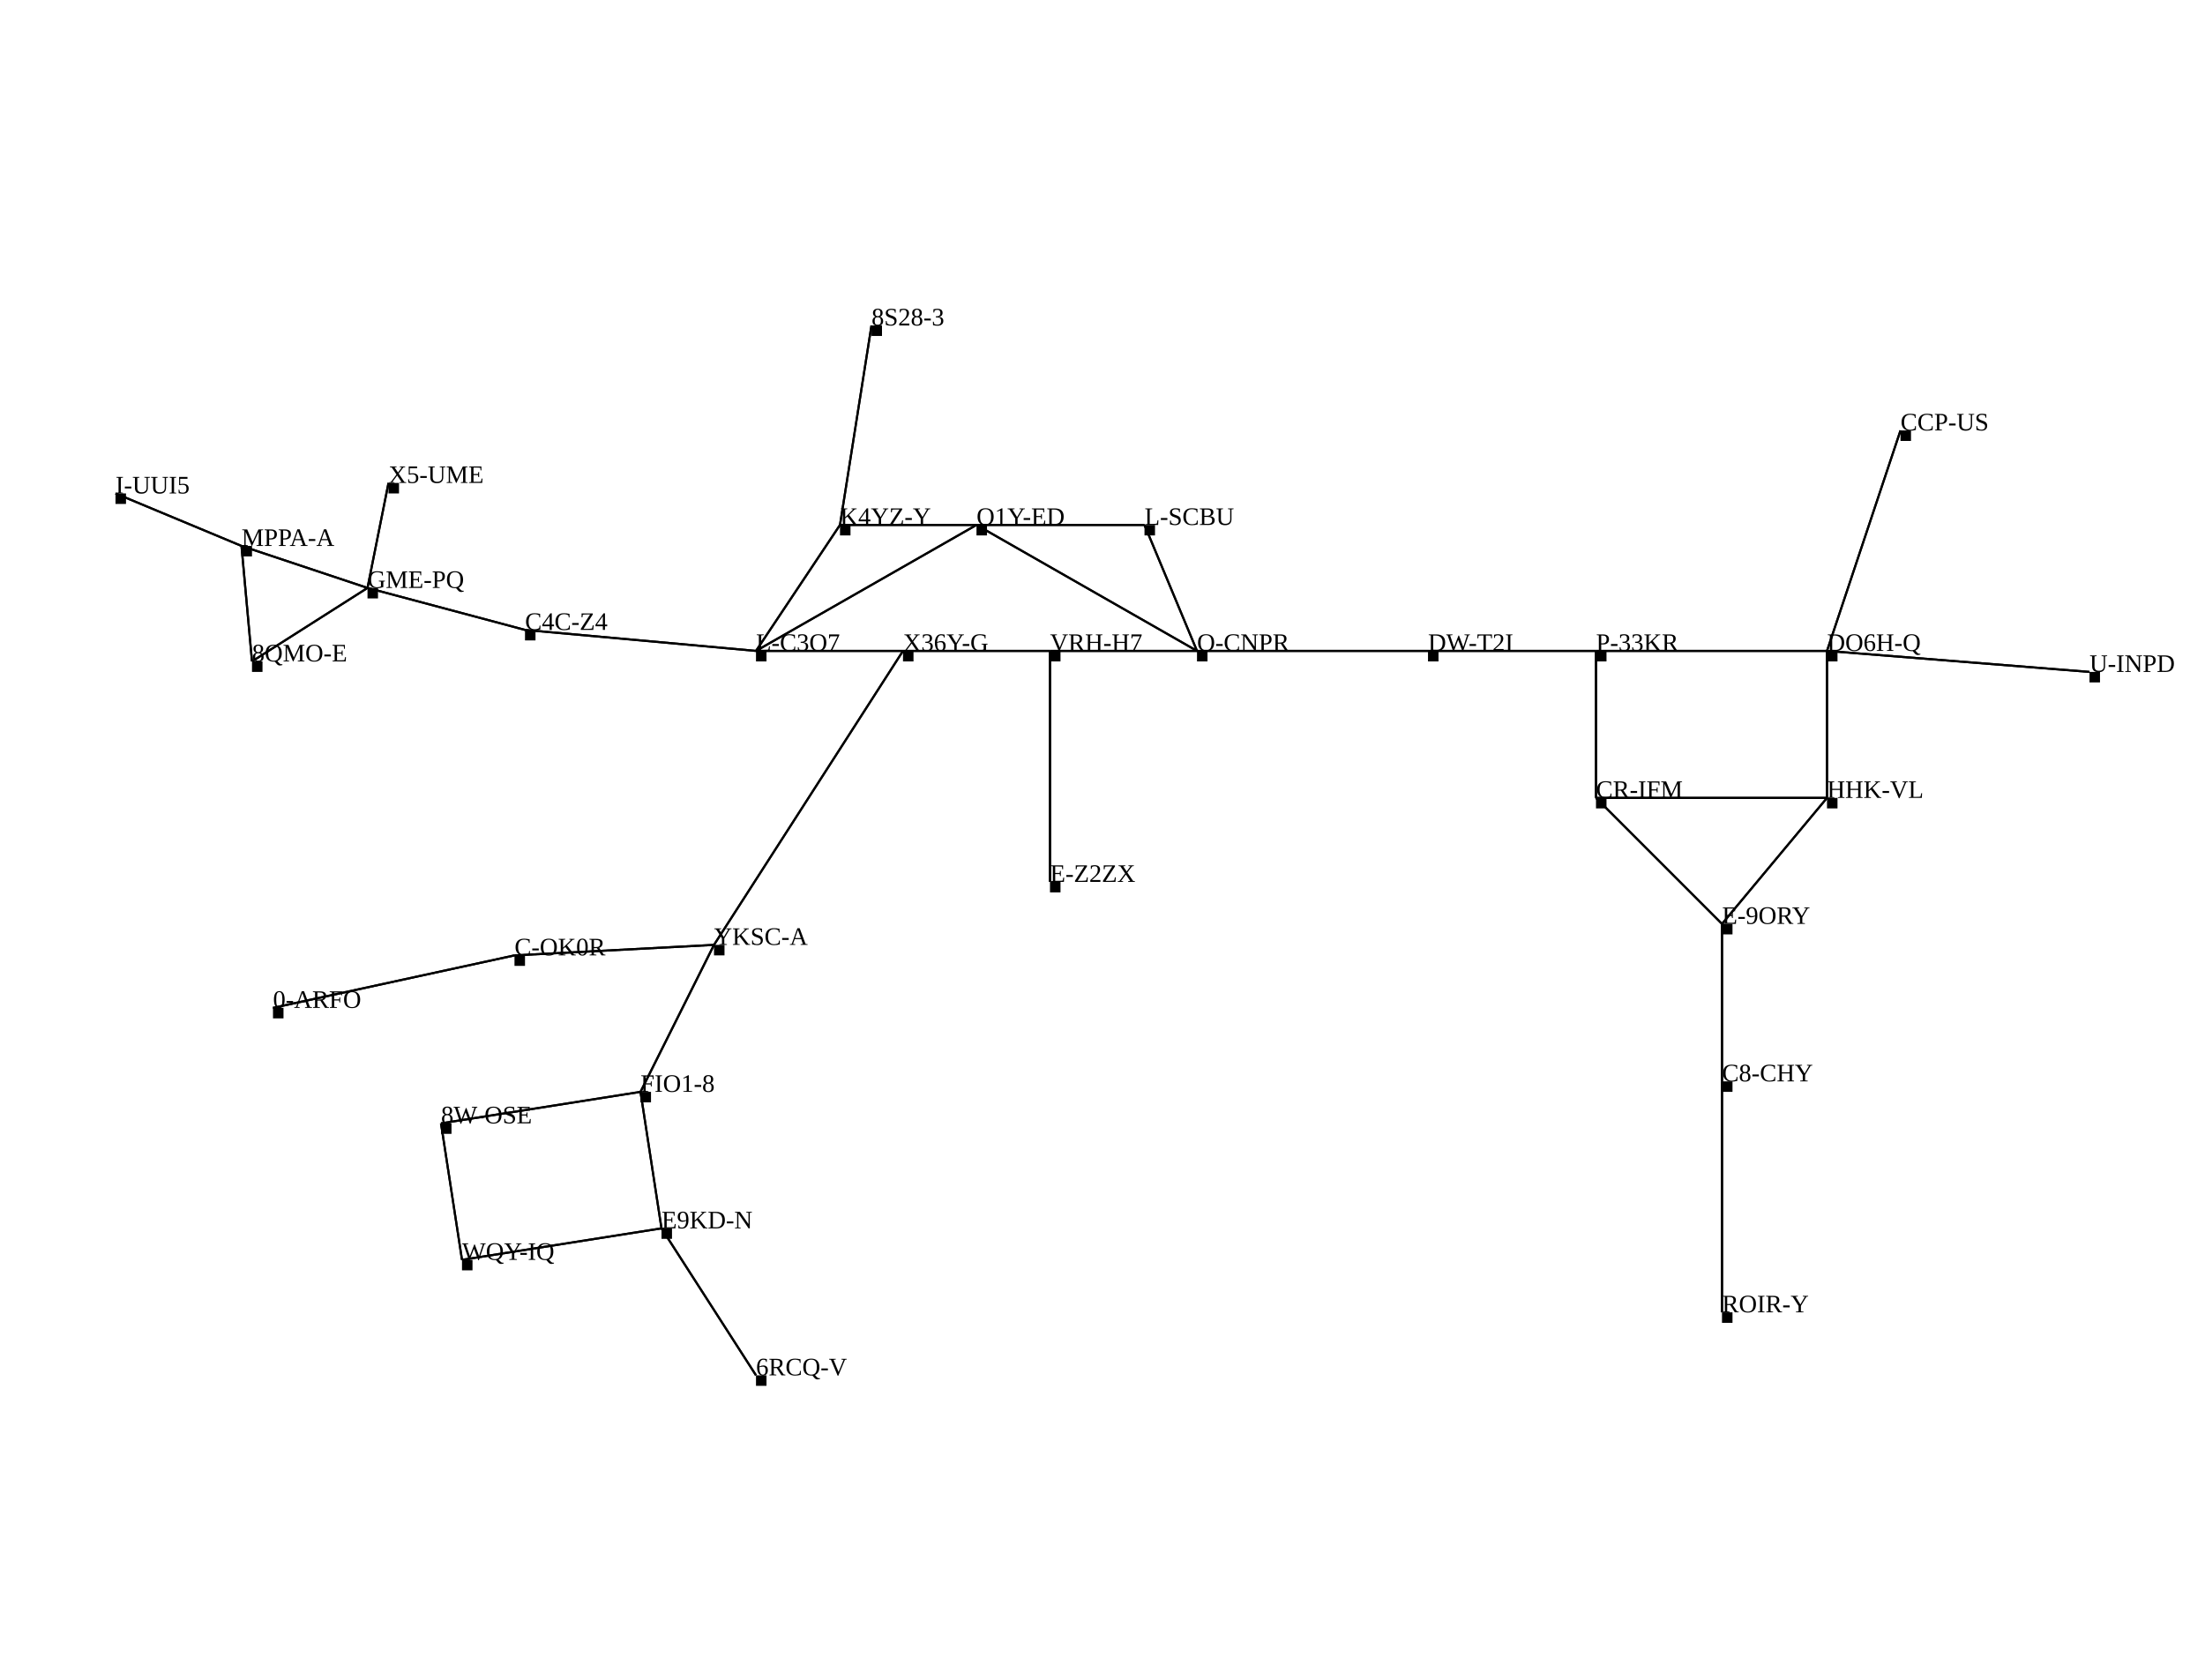
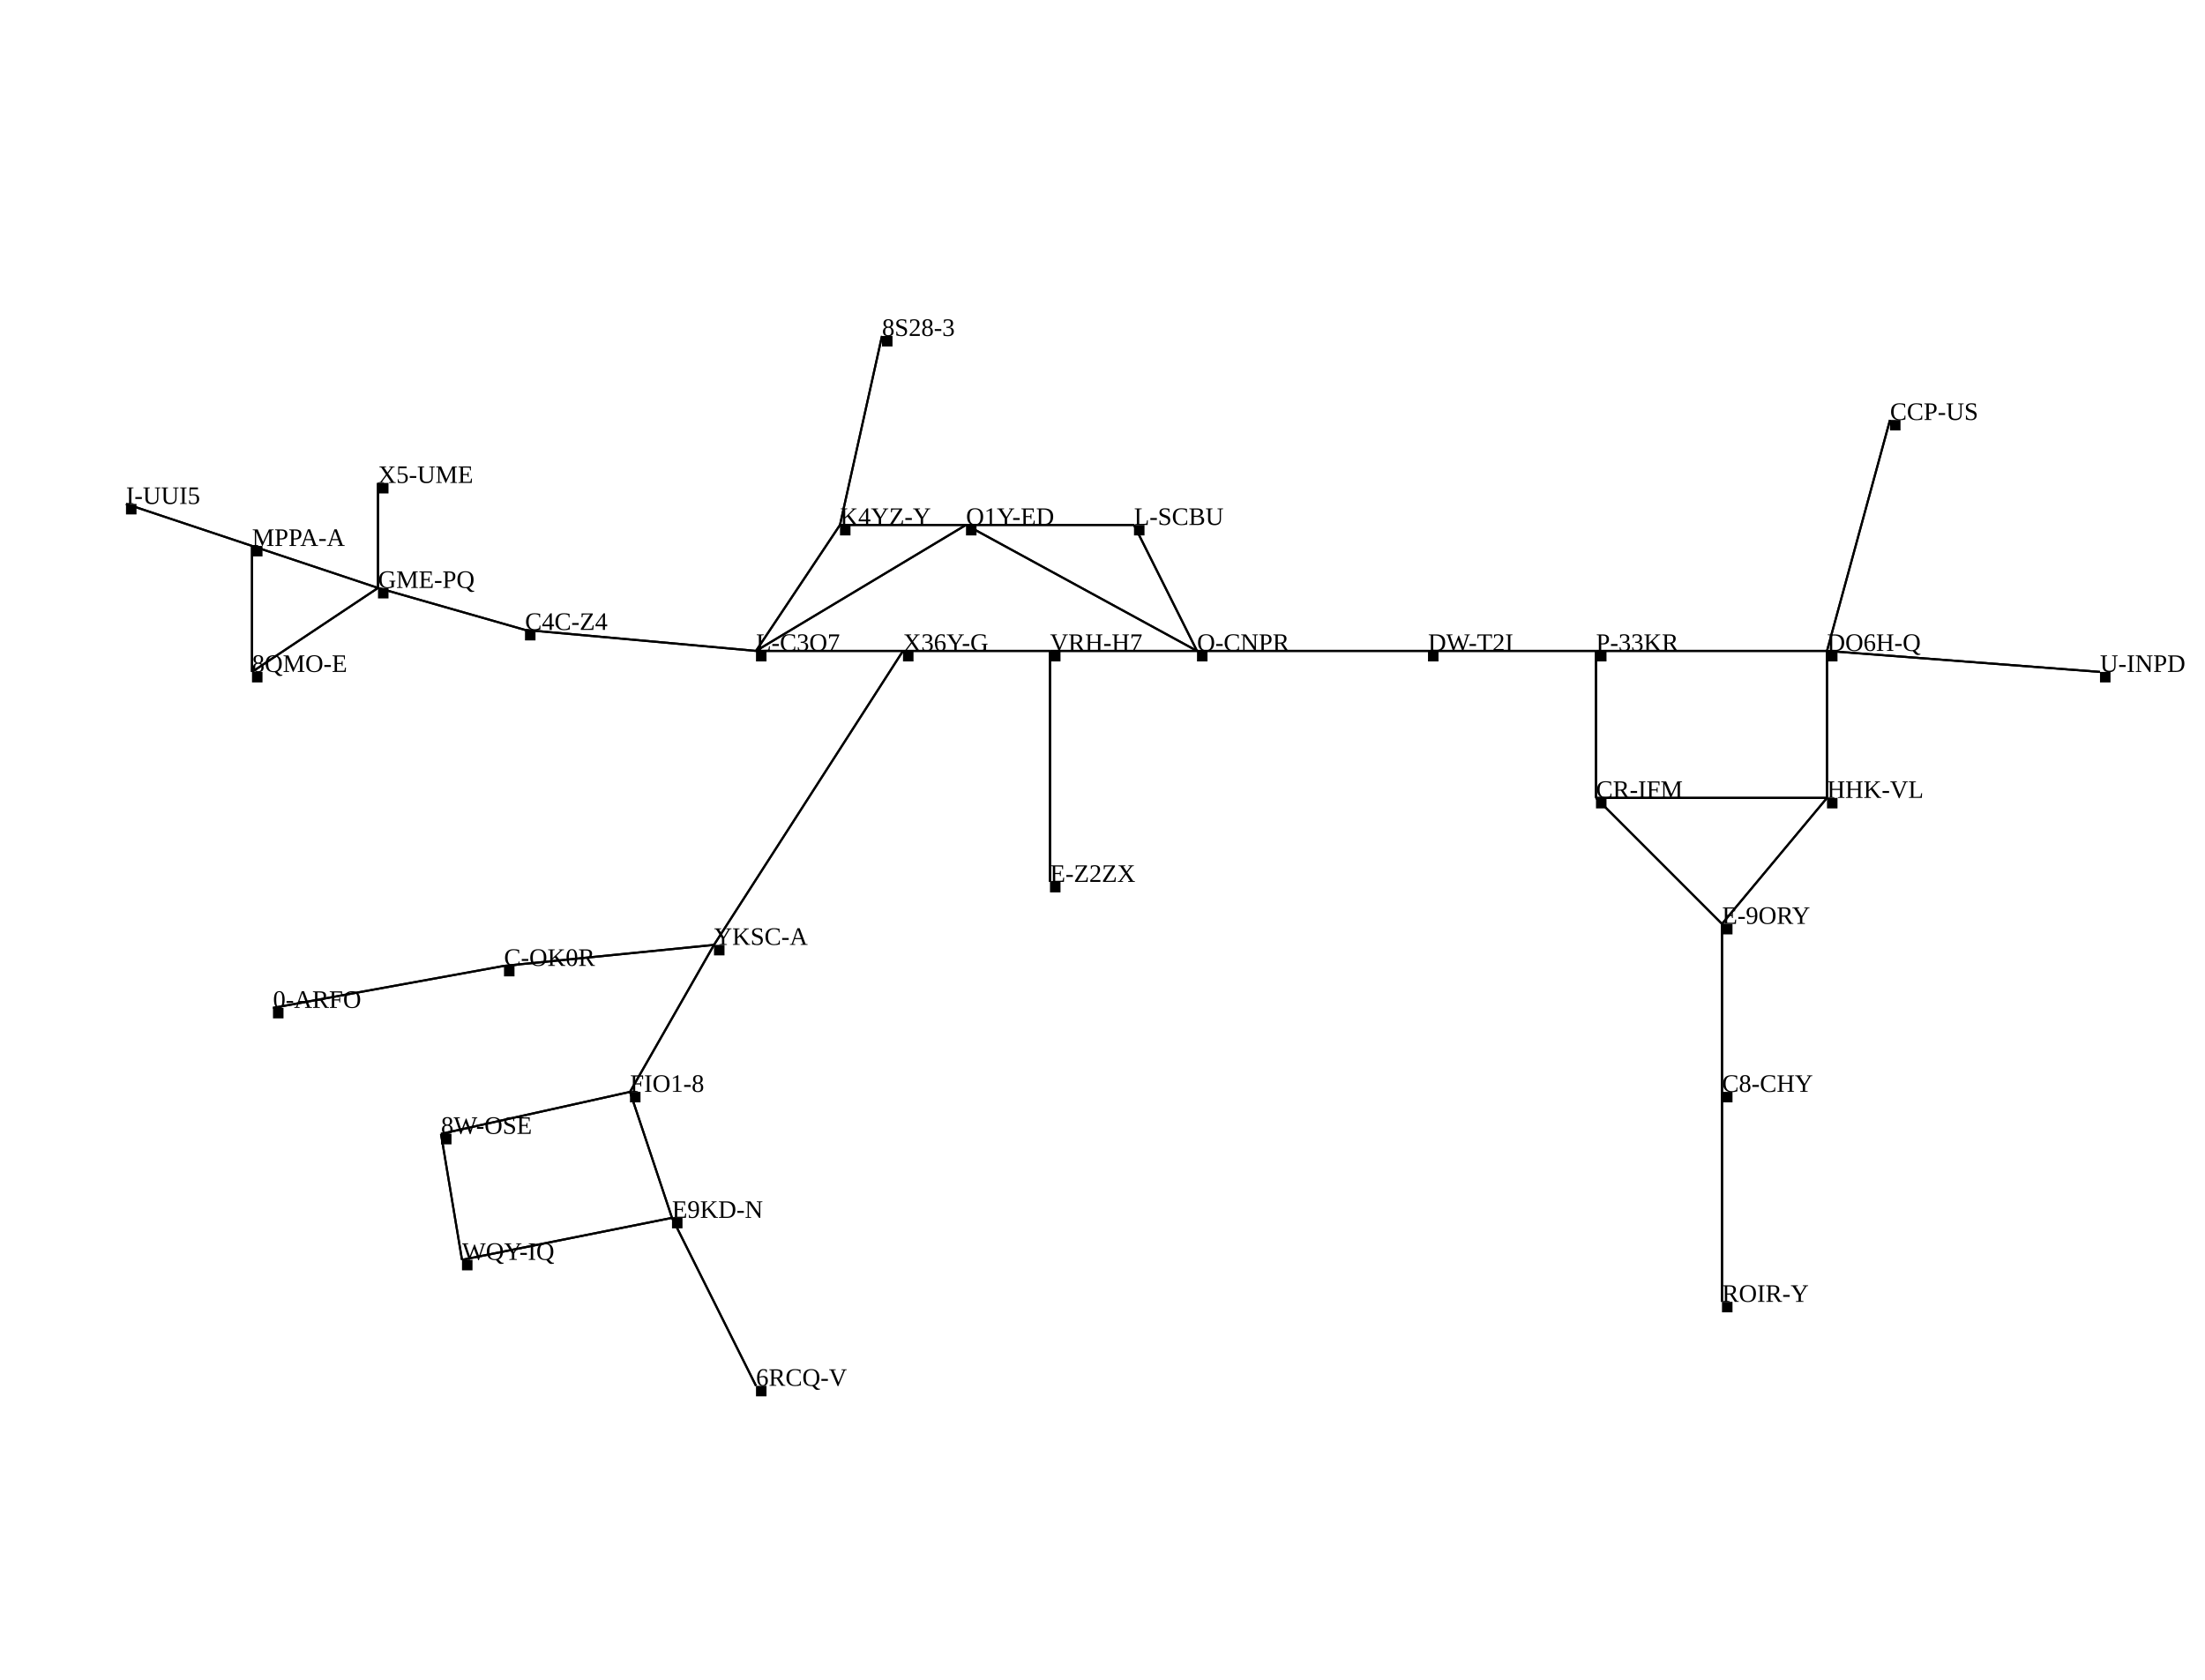
- <svg xmlns="http://www.w3.org/2000/svg" width="1050.00" height="800.00" id="10072">
-   <rect width="5.00" id="10073" Name="I-UUI5" ID="30003701" y="235.00" Region="Fade" height="5.00" x="55.00" Type="system" />
-   <text y="235.00" x="55.00" id="10074">I-UUI5</text>
-   <rect width="5.00" id="10076" Name="MPPA-A" ID="30003699" y="260.00" Region="Fade" height="5.00" x="115.00" Type="system" />
-   <text y="260.00" x="115.00" id="10077">MPPA-A</text>
-   <rect width="5.00" id="10079" Name="8QMO-E" ID="30003702" y="315.00" Region="Fade" height="5.00" x="120.00" Type="system" />
-   <text y="315.00" x="120.00" id="10080">8QMO-E</text>
-   <rect width="5.00" id="10082" Name="0-ARFO" ID="30003693" y="480.00" Region="Fade" height="5.00" x="130.00" Type="system" />
-   <text y="480.00" x="130.00" id="10083">0-ARFO</text>
-   <rect width="5.00" id="10085" Name="GME-PQ" ID="30003698" y="280.00" Region="Fade" height="5.00" x="175.00" Type="system" />
-   <text y="280.00" x="175.00" id="10086">GME-PQ</text>
-   <rect width="5.00" id="10088" Name="X5-UME" ID="30003700" y="230.00" Region="Fade" height="5.00" x="185.00" Type="system" />
-   <text y="230.00" x="185.00" id="10089">X5-UME</text>
-   <rect width="5.00" id="10091" Name="8W-OSE" ID="30003695" y="535.00" Region="Fade" height="5.00" x="210.00" Type="system" />
-   <text y="535.00" x="210.00" id="10092">8W-OSE</text>
-   <rect width="5.00" id="10094" Name="WQY-IQ" ID="30003696" y="600.00" Region="Fade" height="5.00" x="220.00" Type="system" />
-   <text y="600.00" x="220.00" id="10095">WQY-IQ</text>
-   <rect width="5.00" id="10097" Name="C-OK0R" ID="30003692" y="455.00" Region="Fade" height="5.00" x="245.00" Type="system" />
-   <text y="455.00" x="245.00" id="10098">C-OK0R</text>
-   <rect width="5.00" id="10100" Name="C4C-Z4" ID="30003697" y="300.00" Region="Fade" height="5.00" x="250.00" Type="system" />
-   <text y="300.00" x="250.00" id="10101">C4C-Z4</text>
-   <rect width="5.00" id="10103" Name="FIO1-8" ID="30003691" y="520.00" Region="Fade" height="5.00" x="305.00" Type="system" />
-   <text y="520.00" x="305.00" id="10104">FIO1-8</text>
-   <rect width="5.00" id="10106" Name="E9KD-N" ID="30003694" y="585.00" Region="Fade" height="5.00" x="315.00" Type="system" />
-   <text y="585.00" x="315.00" id="10107">E9KD-N</text>
-   <rect width="5.00" id="10109" Name="YKSC-A" ID="30003690" y="450.00" Region="Fade" height="5.00" x="340.00" Type="system" />
-   <text y="450.00" x="340.00" id="10110">YKSC-A</text>
-   <rect width="5.00" id="10112" Name="L-C3O7" ID="30003689" y="310.00" Region="Fade" height="5.00" x="360.00" Type="system" />
-   <text y="310.00" x="360.00" id="10113">L-C3O7</text>
-   <rect width="5.00" id="10115" Name="K4YZ-Y" ID="30003687" y="250.00" Region="Fade" height="5.00" x="400.00" Type="system" />
-   <text y="250.00" x="400.00" id="10116">K4YZ-Y</text>
-   <rect width="5.00" id="10118" Name="X36Y-G" ID="30003688" y="310.00" Region="Fade" height="5.00" x="430.00" Type="system" />
-   <text y="310.00" x="430.00" id="10119">X36Y-G</text>
-   <rect width="5.00" id="10121" Name="O1Y-ED" ID="30003686" y="250.00" Region="Fade" height="5.00" x="465.00" Type="system" />
-   <text y="250.00" x="465.00" id="10122">O1Y-ED</text>
-   <rect width="5.00" id="10124" Name="VRH-H7" ID="30003685" y="310.00" Region="Fade" height="5.00" x="500.00" Type="system" />
-   <text y="310.00" x="500.00" id="10125">VRH-H7</text>
-   <rect width="5.00" id="10127" Name="L-SCBU" ID="30003684" y="250.00" Region="Fade" height="5.00" x="545.00" Type="system" />
-   <text y="250.00" x="545.00" id="10128">L-SCBU</text>
-   <rect width="5.00" id="10130" Name="O-CNPR" ID="30003683" y="310.00" Region="Fade" height="5.00" x="570.00" Type="system" />
-   <text y="310.00" x="570.00" id="10131">O-CNPR</text>
-   <rect width="5.00" id="10133" Name="DW-T2I" ID="30003682" y="310.00" Region="Fade" height="5.00" x="680.00" Type="system" />
-   <text y="310.00" x="680.00" id="10134">DW-T2I</text>
-   <rect width="5.00" id="10136" Name="P-33KR" ID="30003680" y="310.00" Region="Fade" height="5.00" x="760.00" Type="system" />
-   <text y="310.00" x="760.00" id="10137">P-33KR</text>
-   <rect width="5.00" id="10139" Name="CR-IFM" ID="30003678" y="380.00" Region="Fade" height="5.00" x="760.00" Type="system" />
-   <text y="380.00" x="760.00" id="10140">CR-IFM</text>
-   <rect width="5.00" id="10142" Name="E-9ORY" ID="30003677" y="440.00" Region="Fade" height="5.00" x="820.00" Type="system" />
-   <text y="440.00" x="820.00" id="10143">E-9ORY</text>
-   <rect width="5.00" id="10145" Name="C8-CHY" ID="30003676" y="515.00" Region="Fade" height="5.00" x="820.00" Type="system" />
-   <text y="515.00" x="820.00" id="10146">C8-CHY</text>
-   <rect width="5.00" id="10148" Name="DO6H-Q" ID="30003681" y="310.00" Region="Fade" height="5.00" x="870.00" Type="system" />
-   <text y="310.00" x="870.00" id="10149">DO6H-Q</text>
-   <rect width="5.00" id="10151" Name="HHK-VL" ID="30003679" y="380.00" Region="Fade" height="5.00" x="870.00" Type="system" />
-   <text y="380.00" x="870.00" id="10152">HHK-VL</text>
-   <rect width="5.00" id="10154" Name="6RCQ-V" ID="30004070" y="655.00" Region="Cloud Ring" height="5.00" x="360.00" Type="system" />
-   <text y="655.00" x="360.00" id="10155">6RCQ-V</text>
-   <rect width="5.00" id="10157" Name="8S28-3" ID="30002930" y="155.00" Region="Deklein" height="5.00" x="415.00" Type="system" />
-   <text y="155.00" x="415.00" id="10158">8S28-3</text>
-   <rect width="5.00" id="10160" Name="E-Z2ZX" ID="30002032" y="420.00" Region="Pure Blind" height="5.00" x="500.00" Type="system" />
-   <text y="420.00" x="500.00" id="10161">E-Z2ZX</text>
-   <rect width="5.00" id="10163" Name="ROIR-Y" ID="30001983" y="625.00" Region="Pure Blind" height="5.00" x="820.00" Type="system" />
-   <text y="625.00" x="820.00" id="10164">ROIR-Y</text>
-   <rect width="5.00" id="10166" Name="CCP-US" ID="30002906" y="205.00" Region="Deklein" height="5.00" x="905.00" Type="system" />
-   <text y="205.00" x="905.00" id="10167">CCP-US</text>
-   <rect width="5.00" id="10169" Name="U-INPD" ID="30001997" y="320.00" Region="Pure Blind" height="5.00" x="995.00" Type="system" />
-   <text y="320.00" x="995.00" id="10170">U-INPD</text>
-   <line y1="235.00" id="10172" y2="260.00" style="stroke:black;fill:black;" x1="55.00" x2="115.00" />
-   <line y1="260.00" id="10173" y2="280.00" style="stroke:black;fill:black;" x1="115.00" x2="175.00" />
-   <line y1="260.00" id="10174" y2="235.00" style="stroke:black;fill:black;" x1="115.00" x2="55.00" />
-   <line y1="260.00" id="10175" y2="315.00" style="stroke:black;fill:black;" x1="115.00" x2="120.00" />
-   <line y1="315.00" id="10176" y2="280.00" style="stroke:black;fill:black;" x1="120.00" x2="175.00" />
-   <line y1="315.00" id="10177" y2="260.00" style="stroke:black;fill:black;" x1="120.00" x2="115.00" />
-   <line y1="480.00" id="10178" y2="455.00" style="stroke:black;fill:black;" x1="130.00" x2="245.00" />
-   <line y1="280.00" id="10179" y2="300.00" style="stroke:black;fill:black;" x1="175.00" x2="250.00" />
-   <line y1="280.00" id="10180" y2="260.00" style="stroke:black;fill:black;" x1="175.00" x2="115.00" />
-   <line y1="280.00" id="10181" y2="230.00" style="stroke:black;fill:black;" x1="175.00" x2="185.00" />
-   <line y1="280.00" id="10182" y2="315.00" style="stroke:black;fill:black;" x1="175.00" x2="120.00" />
-   <line y1="230.00" id="10183" y2="280.00" style="stroke:black;fill:black;" x1="185.00" x2="175.00" />
-   <line y1="535.00" id="10184" y2="520.00" style="stroke:black;fill:black;" x1="210.00" x2="305.00" />
-   <line y1="535.00" id="10185" y2="600.00" style="stroke:black;fill:black;" x1="210.00" x2="220.00" />
-   <line y1="600.00" id="10186" y2="585.00" style="stroke:black;fill:black;" x1="220.00" x2="315.00" />
-   <line y1="600.00" id="10187" y2="535.00" style="stroke:black;fill:black;" x1="220.00" x2="210.00" />
-   <line y1="455.00" id="10188" y2="450.00" style="stroke:black;fill:black;" x1="245.00" x2="340.00" />
-   <line y1="455.00" id="10189" y2="480.00" style="stroke:black;fill:black;" x1="245.00" x2="130.00" />
-   <line y1="300.00" id="10190" y2="310.00" style="stroke:black;fill:black;" x1="250.00" x2="360.00" />
-   <line y1="300.00" id="10191" y2="280.00" style="stroke:black;fill:black;" x1="250.00" x2="175.00" />
-   <line y1="520.00" id="10192" y2="450.00" style="stroke:black;fill:black;" x1="305.00" x2="340.00" />
-   <line y1="520.00" id="10193" y2="585.00" style="stroke:black;fill:black;" x1="305.00" x2="315.00" />
-   <line y1="520.00" id="10194" y2="535.00" style="stroke:black;fill:black;" x1="305.00" x2="210.00" />
-   <line y1="585.00" id="10195" y2="520.00" style="stroke:black;fill:black;" x1="315.00" x2="305.00" />
-   <line y1="585.00" id="10196" y2="600.00" style="stroke:black;fill:black;" x1="315.00" x2="220.00" />
-   <line y1="585.00" id="10197" y2="655.00" style="stroke:black;fill:black;" x1="315.00" x2="360.00" />
-   <line y1="450.00" id="10198" y2="310.00" style="stroke:black;fill:black;" x1="340.00" x2="430.00" />
-   <line y1="450.00" id="10199" y2="520.00" style="stroke:black;fill:black;" x1="340.00" x2="305.00" />
-   <line y1="450.00" id="10200" y2="455.00" style="stroke:black;fill:black;" x1="340.00" x2="245.00" />
-   <line y1="310.00" id="10201" y2="250.00" style="stroke:black;fill:black;" x1="360.00" x2="465.00" />
-   <line y1="310.00" id="10202" y2="250.00" style="stroke:black;fill:black;" x1="360.00" x2="400.00" />
-   <line y1="310.00" id="10203" y2="310.00" style="stroke:black;fill:black;" x1="360.00" x2="430.00" />
-   <line y1="310.00" id="10204" y2="300.00" style="stroke:black;fill:black;" x1="360.00" x2="250.00" />
-   <line y1="250.00" id="10205" y2="155.00" style="stroke:black;fill:black;" x1="400.00" x2="415.00" />
-   <line y1="250.00" id="10206" y2="250.00" style="stroke:black;fill:black;" x1="400.00" x2="465.00" />
-   <line y1="250.00" id="10207" y2="310.00" style="stroke:black;fill:black;" x1="400.00" x2="360.00" />
-   <line y1="310.00" id="10208" y2="310.00" style="stroke:black;fill:black;" x1="430.00" x2="500.00" />
-   <line y1="310.00" id="10209" y2="310.00" style="stroke:black;fill:black;" x1="430.00" x2="360.00" />
-   <line y1="310.00" id="10210" y2="450.00" style="stroke:black;fill:black;" x1="430.00" x2="340.00" />
-   <line y1="250.00" id="10211" y2="310.00" style="stroke:black;fill:black;" x1="465.00" x2="570.00" />
-   <line y1="250.00" id="10212" y2="250.00" style="stroke:black;fill:black;" x1="465.00" x2="545.00" />
-   <line y1="250.00" id="10213" y2="250.00" style="stroke:black;fill:black;" x1="465.00" x2="400.00" />
-   <line y1="250.00" id="10214" y2="310.00" style="stroke:black;fill:black;" x1="465.00" x2="360.00" />
-   <line y1="310.00" id="10215" y2="420.00" style="stroke:black;fill:black;" x1="500.00" x2="500.00" />
-   <line y1="310.00" id="10216" y2="310.00" style="stroke:black;fill:black;" x1="500.00" x2="570.00" />
-   <line y1="310.00" id="10217" y2="310.00" style="stroke:black;fill:black;" x1="500.00" x2="430.00" />
-   <line y1="250.00" id="10218" y2="310.00" style="stroke:black;fill:black;" x1="545.00" x2="570.00" />
-   <line y1="250.00" id="10219" y2="250.00" style="stroke:black;fill:black;" x1="545.00" x2="465.00" />
-   <line y1="310.00" id="10220" y2="310.00" style="stroke:black;fill:black;" x1="570.00" x2="680.00" />
-   <line y1="310.00" id="10221" y2="250.00" style="stroke:black;fill:black;" x1="570.00" x2="545.00" />
-   <line y1="310.00" id="10222" y2="310.00" style="stroke:black;fill:black;" x1="570.00" x2="500.00" />
-   <line y1="310.00" id="10223" y2="250.00" style="stroke:black;fill:black;" x1="570.00" x2="465.00" />
-   <line y1="310.00" id="10224" y2="310.00" style="stroke:black;fill:black;" x1="680.00" x2="760.00" />
-   <line y1="310.00" id="10225" y2="310.00" style="stroke:black;fill:black;" x1="680.00" x2="570.00" />
-   <line y1="310.00" id="10226" y2="380.00" style="stroke:black;fill:black;" x1="760.00" x2="760.00" />
-   <line y1="310.00" id="10227" y2="310.00" style="stroke:black;fill:black;" x1="760.00" x2="870.00" />
-   <line y1="310.00" id="10228" y2="310.00" style="stroke:black;fill:black;" x1="760.00" x2="680.00" />
-   <line y1="380.00" id="10229" y2="440.00" style="stroke:black;fill:black;" x1="760.00" x2="820.00" />
-   <line y1="380.00" id="10230" y2="380.00" style="stroke:black;fill:black;" x1="760.00" x2="870.00" />
-   <line y1="380.00" id="10231" y2="310.00" style="stroke:black;fill:black;" x1="760.00" x2="760.00" />
-   <line y1="440.00" id="10232" y2="515.00" style="stroke:black;fill:black;" x1="820.00" x2="820.00" />
-   <line y1="440.00" id="10233" y2="380.00" style="stroke:black;fill:black;" x1="820.00" x2="760.00" />
-   <line y1="440.00" id="10234" y2="380.00" style="stroke:black;fill:black;" x1="820.00" x2="870.00" />
-   <line y1="515.00" id="10235" y2="625.00" style="stroke:black;fill:black;" x1="820.00" x2="820.00" />
-   <line y1="515.00" id="10236" y2="440.00" style="stroke:black;fill:black;" x1="820.00" x2="820.00" />
-   <line y1="310.00" id="10237" y2="320.00" style="stroke:black;fill:black;" x1="870.00" x2="995.00" />
-   <line y1="310.00" id="10238" y2="205.00" style="stroke:black;fill:black;" x1="870.00" x2="905.00" />
-   <line y1="310.00" id="10239" y2="380.00" style="stroke:black;fill:black;" x1="870.00" x2="870.00" />
-   <line y1="310.00" id="10240" y2="310.00" style="stroke:black;fill:black;" x1="870.00" x2="760.00" />
-   <line y1="380.00" id="10241" y2="440.00" style="stroke:black;fill:black;" x1="870.00" x2="820.00" />
-   <line y1="380.00" id="10242" y2="380.00" style="stroke:black;fill:black;" x1="870.00" x2="760.00" />
-   <line y1="380.00" id="10243" y2="310.00" style="stroke:black;fill:black;" x1="870.00" x2="870.00" />
-   <line y1="655.00" id="10244" y2="585.00" style="stroke:black;fill:black;" x1="360.00" x2="315.00" />
-   <line y1="155.00" id="10245" y2="250.00" style="stroke:black;fill:black;" x1="415.00" x2="400.00" />
-   <line y1="420.00" id="10246" y2="310.00" style="stroke:black;fill:black;" x1="500.00" x2="500.00" />
-   <line y1="625.00" id="10247" y2="515.00" style="stroke:black;fill:black;" x1="820.00" x2="820.00" />
-   <line y1="205.00" id="10248" y2="310.00" style="stroke:black;fill:black;" x1="905.00" x2="870.00" />
-   <line y1="320.00" id="10249" y2="310.00" style="stroke:black;fill:black;" x1="995.00" x2="870.00" />
+ <svg xmlns="http://www.w3.org/2000/svg" height="800.00" width="1050.00" id="10072">
+   <rect ID="30003701" Type="system" height="5.00" y="240.00" Region="Fade" Name="I-UUI5" width="5.00" x="60.00" id="10073" />
+   <text x="60.00" id="10074" y="240.00">I-UUI5</text>
+   <rect ID="30003699" Type="system" height="5.00" y="260.00" Region="Fade" Name="MPPA-A" width="5.00" x="120.00" id="10076" />
+   <text x="120.00" id="10077" y="260.00">MPPA-A</text>
+   <rect ID="30003702" Type="system" height="5.00" y="320.00" Region="Fade" Name="8QMO-E" width="5.00" x="120.00" id="10079" />
+   <text x="120.00" id="10080" y="320.00">8QMO-E</text>
+   <rect ID="30003693" Type="system" height="5.00" y="480.00" Region="Fade" Name="0-ARFO" width="5.00" x="130.00" id="10082" />
+   <text x="130.00" id="10083" y="480.00">0-ARFO</text>
+   <rect ID="30003698" Type="system" height="5.00" y="280.00" Region="Fade" Name="GME-PQ" width="5.00" x="180.00" id="10085" />
+   <text x="180.00" id="10086" y="280.00">GME-PQ</text>
+   <rect ID="30003700" Type="system" height="5.00" y="230.00" Region="Fade" Name="X5-UME" width="5.00" x="180.00" id="10088" />
+   <text x="180.00" id="10089" y="230.00">X5-UME</text>
+   <rect ID="30003695" Type="system" height="5.00" y="540.00" Region="Fade" Name="8W-OSE" width="5.00" x="210.00" id="10091" />
+   <text x="210.00" id="10092" y="540.00">8W-OSE</text>
+   <rect ID="30003696" Type="system" height="5.00" y="600.00" Region="Fade" Name="WQY-IQ" width="5.00" x="220.00" id="10094" />
+   <text x="220.00" id="10095" y="600.00">WQY-IQ</text>
+   <rect ID="30003692" Type="system" height="5.00" y="460.00" Region="Fade" Name="C-OK0R" width="5.00" x="240.00" id="10097" />
+   <text x="240.00" id="10098" y="460.00">C-OK0R</text>
+   <rect ID="30003697" Type="system" height="5.00" y="300.00" Region="Fade" Name="C4C-Z4" width="5.00" x="250.00" id="10100" />
+   <text x="250.00" id="10101" y="300.00">C4C-Z4</text>
+   <rect ID="30003691" Type="system" height="5.00" y="520.00" Region="Fade" Name="FIO1-8" width="5.00" x="300.00" id="10103" />
+   <text x="300.00" id="10104" y="520.00">FIO1-8</text>
+   <rect ID="30003694" Type="system" height="5.00" y="580.00" Region="Fade" Name="E9KD-N" width="5.00" x="320.00" id="10106" />
+   <text x="320.00" id="10107" y="580.00">E9KD-N</text>
+   <rect ID="30003690" Type="system" height="5.00" y="450.00" Region="Fade" Name="YKSC-A" width="5.00" x="340.00" id="10109" />
+   <text x="340.00" id="10110" y="450.00">YKSC-A</text>
+   <rect ID="30003689" Type="system" height="5.00" y="310.00" Region="Fade" Name="L-C3O7" width="5.00" x="360.00" id="10112" />
+   <text x="360.00" id="10113" y="310.00">L-C3O7</text>
+   <rect ID="30003687" Type="system" height="5.00" y="250.00" Region="Fade" Name="K4YZ-Y" width="5.00" x="400.00" id="10115" />
+   <text x="400.00" id="10116" y="250.00">K4YZ-Y</text>
+   <rect ID="30003688" Type="system" height="5.00" y="310.00" Region="Fade" Name="X36Y-G" width="5.00" x="430.00" id="10118" />
+   <text x="430.00" id="10119" y="310.00">X36Y-G</text>
+   <rect ID="30003686" Type="system" height="5.00" y="250.00" Region="Fade" Name="O1Y-ED" width="5.00" x="460.00" id="10121" />
+   <text x="460.00" id="10122" y="250.00">O1Y-ED</text>
+   <rect ID="30003685" Type="system" height="5.00" y="310.00" Region="Fade" Name="VRH-H7" width="5.00" x="500.00" id="10124" />
+   <text x="500.00" id="10125" y="310.00">VRH-H7</text>
+   <rect ID="30003684" Type="system" height="5.00" y="250.00" Region="Fade" Name="L-SCBU" width="5.00" x="540.00" id="10127" />
+   <text x="540.00" id="10128" y="250.00">L-SCBU</text>
+   <rect ID="30003683" Type="system" height="5.00" y="310.00" Region="Fade" Name="O-CNPR" width="5.00" x="570.00" id="10130" />
+   <text x="570.00" id="10131" y="310.00">O-CNPR</text>
+   <rect ID="30003682" Type="system" height="5.00" y="310.00" Region="Fade" Name="DW-T2I" width="5.00" x="680.00" id="10133" />
+   <text x="680.00" id="10134" y="310.00">DW-T2I</text>
+   <rect ID="30003680" Type="system" height="5.00" y="310.00" Region="Fade" Name="P-33KR" width="5.00" x="760.00" id="10136" />
+   <text x="760.00" id="10137" y="310.00">P-33KR</text>
+   <rect ID="30003678" Type="system" height="5.00" y="380.00" Region="Fade" Name="CR-IFM" width="5.00" x="760.00" id="10139" />
+   <text x="760.00" id="10140" y="380.00">CR-IFM</text>
+   <rect ID="30003677" Type="system" height="5.00" y="440.00" Region="Fade" Name="E-9ORY" width="5.00" x="820.00" id="10142" />
+   <text x="820.00" id="10143" y="440.00">E-9ORY</text>
+   <rect ID="30003676" Type="system" height="5.00" y="520.00" Region="Fade" Name="C8-CHY" width="5.00" x="820.00" id="10145" />
+   <text x="820.00" id="10146" y="520.00">C8-CHY</text>
+   <rect ID="30003681" Type="system" height="5.00" y="310.00" Region="Fade" Name="DO6H-Q" width="5.00" x="870.00" id="10148" />
+   <text x="870.00" id="10149" y="310.00">DO6H-Q</text>
+   <rect ID="30003679" Type="system" height="5.00" y="380.00" Region="Fade" Name="HHK-VL" width="5.00" x="870.00" id="10151" />
+   <text x="870.00" id="10152" y="380.00">HHK-VL</text>
+   <rect ID="30004070" Type="system" height="5.00" y="660.00" Region="Cloud Ring" Name="6RCQ-V" width="5.00" x="360.00" id="10154" />
+   <text x="360.00" id="10155" y="660.00">6RCQ-V</text>
+   <rect ID="30002930" Type="system" height="5.00" y="160.00" Region="Deklein" Name="8S28-3" width="5.00" x="420.00" id="10157" />
+   <text x="420.00" id="10158" y="160.00">8S28-3</text>
+   <rect ID="30002032" Type="system" height="5.00" y="420.00" Region="Pure Blind" Name="E-Z2ZX" width="5.00" x="500.00" id="10160" />
+   <text x="500.00" id="10161" y="420.00">E-Z2ZX</text>
+   <rect ID="30001983" Type="system" height="5.00" y="620.00" Region="Pure Blind" Name="ROIR-Y" width="5.00" x="820.00" id="10163" />
+   <text x="820.00" id="10164" y="620.00">ROIR-Y</text>
+   <rect ID="30002906" Type="system" height="5.00" y="200.00" Region="Deklein" Name="CCP-US" width="5.00" x="900.00" id="10166" />
+   <text x="900.00" id="10167" y="200.00">CCP-US</text>
+   <rect ID="30001997" Type="system" height="5.00" y="320.00" Region="Pure Blind" Name="U-INPD" width="5.00" x="1000.00" id="10169" />
+   <text x="1000.00" id="10170" y="320.00">U-INPD</text>
+   <line x2="120.00" y1="240.00" x1="60.00" style="stroke:black;fill:black;" y2="260.00" id="10172" />
+   <line x2="180.00" y1="260.00" x1="120.00" style="stroke:black;fill:black;" y2="280.00" id="10173" />
+   <line x2="60.00" y1="260.00" x1="120.00" style="stroke:black;fill:black;" y2="240.00" id="10174" />
+   <line x2="120.00" y1="260.00" x1="120.00" style="stroke:black;fill:black;" y2="320.00" id="10175" />
+   <line x2="180.00" y1="320.00" x1="120.00" style="stroke:black;fill:black;" y2="280.00" id="10176" />
+   <line x2="120.00" y1="320.00" x1="120.00" style="stroke:black;fill:black;" y2="260.00" id="10177" />
+   <line x2="240.00" y1="480.00" x1="130.00" style="stroke:black;fill:black;" y2="460.00" id="10178" />
+   <line x2="250.00" y1="280.00" x1="180.00" style="stroke:black;fill:black;" y2="300.00" id="10179" />
+   <line x2="120.00" y1="280.00" x1="180.00" style="stroke:black;fill:black;" y2="260.00" id="10180" />
+   <line x2="180.00" y1="280.00" x1="180.00" style="stroke:black;fill:black;" y2="230.00" id="10181" />
+   <line x2="120.00" y1="280.00" x1="180.00" style="stroke:black;fill:black;" y2="320.00" id="10182" />
+   <line x2="180.00" y1="230.00" x1="180.00" style="stroke:black;fill:black;" y2="280.00" id="10183" />
+   <line x2="300.00" y1="540.00" x1="210.00" style="stroke:black;fill:black;" y2="520.00" id="10184" />
+   <line x2="220.00" y1="540.00" x1="210.00" style="stroke:black;fill:black;" y2="600.00" id="10185" />
+   <line x2="320.00" y1="600.00" x1="220.00" style="stroke:black;fill:black;" y2="580.00" id="10186" />
+   <line x2="210.00" y1="600.00" x1="220.00" style="stroke:black;fill:black;" y2="540.00" id="10187" />
+   <line x2="340.00" y1="460.00" x1="240.00" style="stroke:black;fill:black;" y2="450.00" id="10188" />
+   <line x2="130.00" y1="460.00" x1="240.00" style="stroke:black;fill:black;" y2="480.00" id="10189" />
+   <line x2="360.00" y1="300.00" x1="250.00" style="stroke:black;fill:black;" y2="310.00" id="10190" />
+   <line x2="180.00" y1="300.00" x1="250.00" style="stroke:black;fill:black;" y2="280.00" id="10191" />
+   <line x2="340.00" y1="520.00" x1="300.00" style="stroke:black;fill:black;" y2="450.00" id="10192" />
+   <line x2="320.00" y1="520.00" x1="300.00" style="stroke:black;fill:black;" y2="580.00" id="10193" />
+   <line x2="210.00" y1="520.00" x1="300.00" style="stroke:black;fill:black;" y2="540.00" id="10194" />
+   <line x2="300.00" y1="580.00" x1="320.00" style="stroke:black;fill:black;" y2="520.00" id="10195" />
+   <line x2="220.00" y1="580.00" x1="320.00" style="stroke:black;fill:black;" y2="600.00" id="10196" />
+   <line x2="360.00" y1="580.00" x1="320.00" style="stroke:black;fill:black;" y2="660.00" id="10197" />
+   <line x2="430.00" y1="450.00" x1="340.00" style="stroke:black;fill:black;" y2="310.00" id="10198" />
+   <line x2="300.00" y1="450.00" x1="340.00" style="stroke:black;fill:black;" y2="520.00" id="10199" />
+   <line x2="240.00" y1="450.00" x1="340.00" style="stroke:black;fill:black;" y2="460.00" id="10200" />
+   <line x2="460.00" y1="310.00" x1="360.00" style="stroke:black;fill:black;" y2="250.00" id="10201" />
+   <line x2="400.00" y1="310.00" x1="360.00" style="stroke:black;fill:black;" y2="250.00" id="10202" />
+   <line x2="430.00" y1="310.00" x1="360.00" style="stroke:black;fill:black;" y2="310.00" id="10203" />
+   <line x2="250.00" y1="310.00" x1="360.00" style="stroke:black;fill:black;" y2="300.00" id="10204" />
+   <line x2="420.00" y1="250.00" x1="400.00" style="stroke:black;fill:black;" y2="160.00" id="10205" />
+   <line x2="460.00" y1="250.00" x1="400.00" style="stroke:black;fill:black;" y2="250.00" id="10206" />
+   <line x2="360.00" y1="250.00" x1="400.00" style="stroke:black;fill:black;" y2="310.00" id="10207" />
+   <line x2="500.00" y1="310.00" x1="430.00" style="stroke:black;fill:black;" y2="310.00" id="10208" />
+   <line x2="360.00" y1="310.00" x1="430.00" style="stroke:black;fill:black;" y2="310.00" id="10209" />
+   <line x2="340.00" y1="310.00" x1="430.00" style="stroke:black;fill:black;" y2="450.00" id="10210" />
+   <line x2="570.00" y1="250.00" x1="460.00" style="stroke:black;fill:black;" y2="310.00" id="10211" />
+   <line x2="540.00" y1="250.00" x1="460.00" style="stroke:black;fill:black;" y2="250.00" id="10212" />
+   <line x2="400.00" y1="250.00" x1="460.00" style="stroke:black;fill:black;" y2="250.00" id="10213" />
+   <line x2="360.00" y1="250.00" x1="460.00" style="stroke:black;fill:black;" y2="310.00" id="10214" />
+   <line x2="500.00" y1="310.00" x1="500.00" style="stroke:black;fill:black;" y2="420.00" id="10215" />
+   <line x2="570.00" y1="310.00" x1="500.00" style="stroke:black;fill:black;" y2="310.00" id="10216" />
+   <line x2="430.00" y1="310.00" x1="500.00" style="stroke:black;fill:black;" y2="310.00" id="10217" />
+   <line x2="570.00" y1="250.00" x1="540.00" style="stroke:black;fill:black;" y2="310.00" id="10218" />
+   <line x2="460.00" y1="250.00" x1="540.00" style="stroke:black;fill:black;" y2="250.00" id="10219" />
+   <line x2="680.00" y1="310.00" x1="570.00" style="stroke:black;fill:black;" y2="310.00" id="10220" />
+   <line x2="540.00" y1="310.00" x1="570.00" style="stroke:black;fill:black;" y2="250.00" id="10221" />
+   <line x2="500.00" y1="310.00" x1="570.00" style="stroke:black;fill:black;" y2="310.00" id="10222" />
+   <line x2="460.00" y1="310.00" x1="570.00" style="stroke:black;fill:black;" y2="250.00" id="10223" />
+   <line x2="760.00" y1="310.00" x1="680.00" style="stroke:black;fill:black;" y2="310.00" id="10224" />
+   <line x2="570.00" y1="310.00" x1="680.00" style="stroke:black;fill:black;" y2="310.00" id="10225" />
+   <line x2="760.00" y1="310.00" x1="760.00" style="stroke:black;fill:black;" y2="380.00" id="10226" />
+   <line x2="870.00" y1="310.00" x1="760.00" style="stroke:black;fill:black;" y2="310.00" id="10227" />
+   <line x2="680.00" y1="310.00" x1="760.00" style="stroke:black;fill:black;" y2="310.00" id="10228" />
+   <line x2="820.00" y1="380.00" x1="760.00" style="stroke:black;fill:black;" y2="440.00" id="10229" />
+   <line x2="870.00" y1="380.00" x1="760.00" style="stroke:black;fill:black;" y2="380.00" id="10230" />
+   <line x2="760.00" y1="380.00" x1="760.00" style="stroke:black;fill:black;" y2="310.00" id="10231" />
+   <line x2="820.00" y1="440.00" x1="820.00" style="stroke:black;fill:black;" y2="520.00" id="10232" />
+   <line x2="760.00" y1="440.00" x1="820.00" style="stroke:black;fill:black;" y2="380.00" id="10233" />
+   <line x2="870.00" y1="440.00" x1="820.00" style="stroke:black;fill:black;" y2="380.00" id="10234" />
+   <line x2="820.00" y1="520.00" x1="820.00" style="stroke:black;fill:black;" y2="620.00" id="10235" />
+   <line x2="820.00" y1="520.00" x1="820.00" style="stroke:black;fill:black;" y2="440.00" id="10236" />
+   <line x2="1000.00" y1="310.00" x1="870.00" style="stroke:black;fill:black;" y2="320.00" id="10237" />
+   <line x2="900.00" y1="310.00" x1="870.00" style="stroke:black;fill:black;" y2="200.00" id="10238" />
+   <line x2="870.00" y1="310.00" x1="870.00" style="stroke:black;fill:black;" y2="380.00" id="10239" />
+   <line x2="760.00" y1="310.00" x1="870.00" style="stroke:black;fill:black;" y2="310.00" id="10240" />
+   <line x2="820.00" y1="380.00" x1="870.00" style="stroke:black;fill:black;" y2="440.00" id="10241" />
+   <line x2="760.00" y1="380.00" x1="870.00" style="stroke:black;fill:black;" y2="380.00" id="10242" />
+   <line x2="870.00" y1="380.00" x1="870.00" style="stroke:black;fill:black;" y2="310.00" id="10243" />
+   <line x2="320.00" y1="660.00" x1="360.00" style="stroke:black;fill:black;" y2="580.00" id="10244" />
+   <line x2="400.00" y1="160.00" x1="420.00" style="stroke:black;fill:black;" y2="250.00" id="10245" />
+   <line x2="500.00" y1="420.00" x1="500.00" style="stroke:black;fill:black;" y2="310.00" id="10246" />
+   <line x2="820.00" y1="620.00" x1="820.00" style="stroke:black;fill:black;" y2="520.00" id="10247" />
+   <line x2="870.00" y1="200.00" x1="900.00" style="stroke:black;fill:black;" y2="310.00" id="10248" />
+   <line x2="870.00" y1="320.00" x1="1000.00" style="stroke:black;fill:black;" y2="310.00" id="10249" />
</svg>
